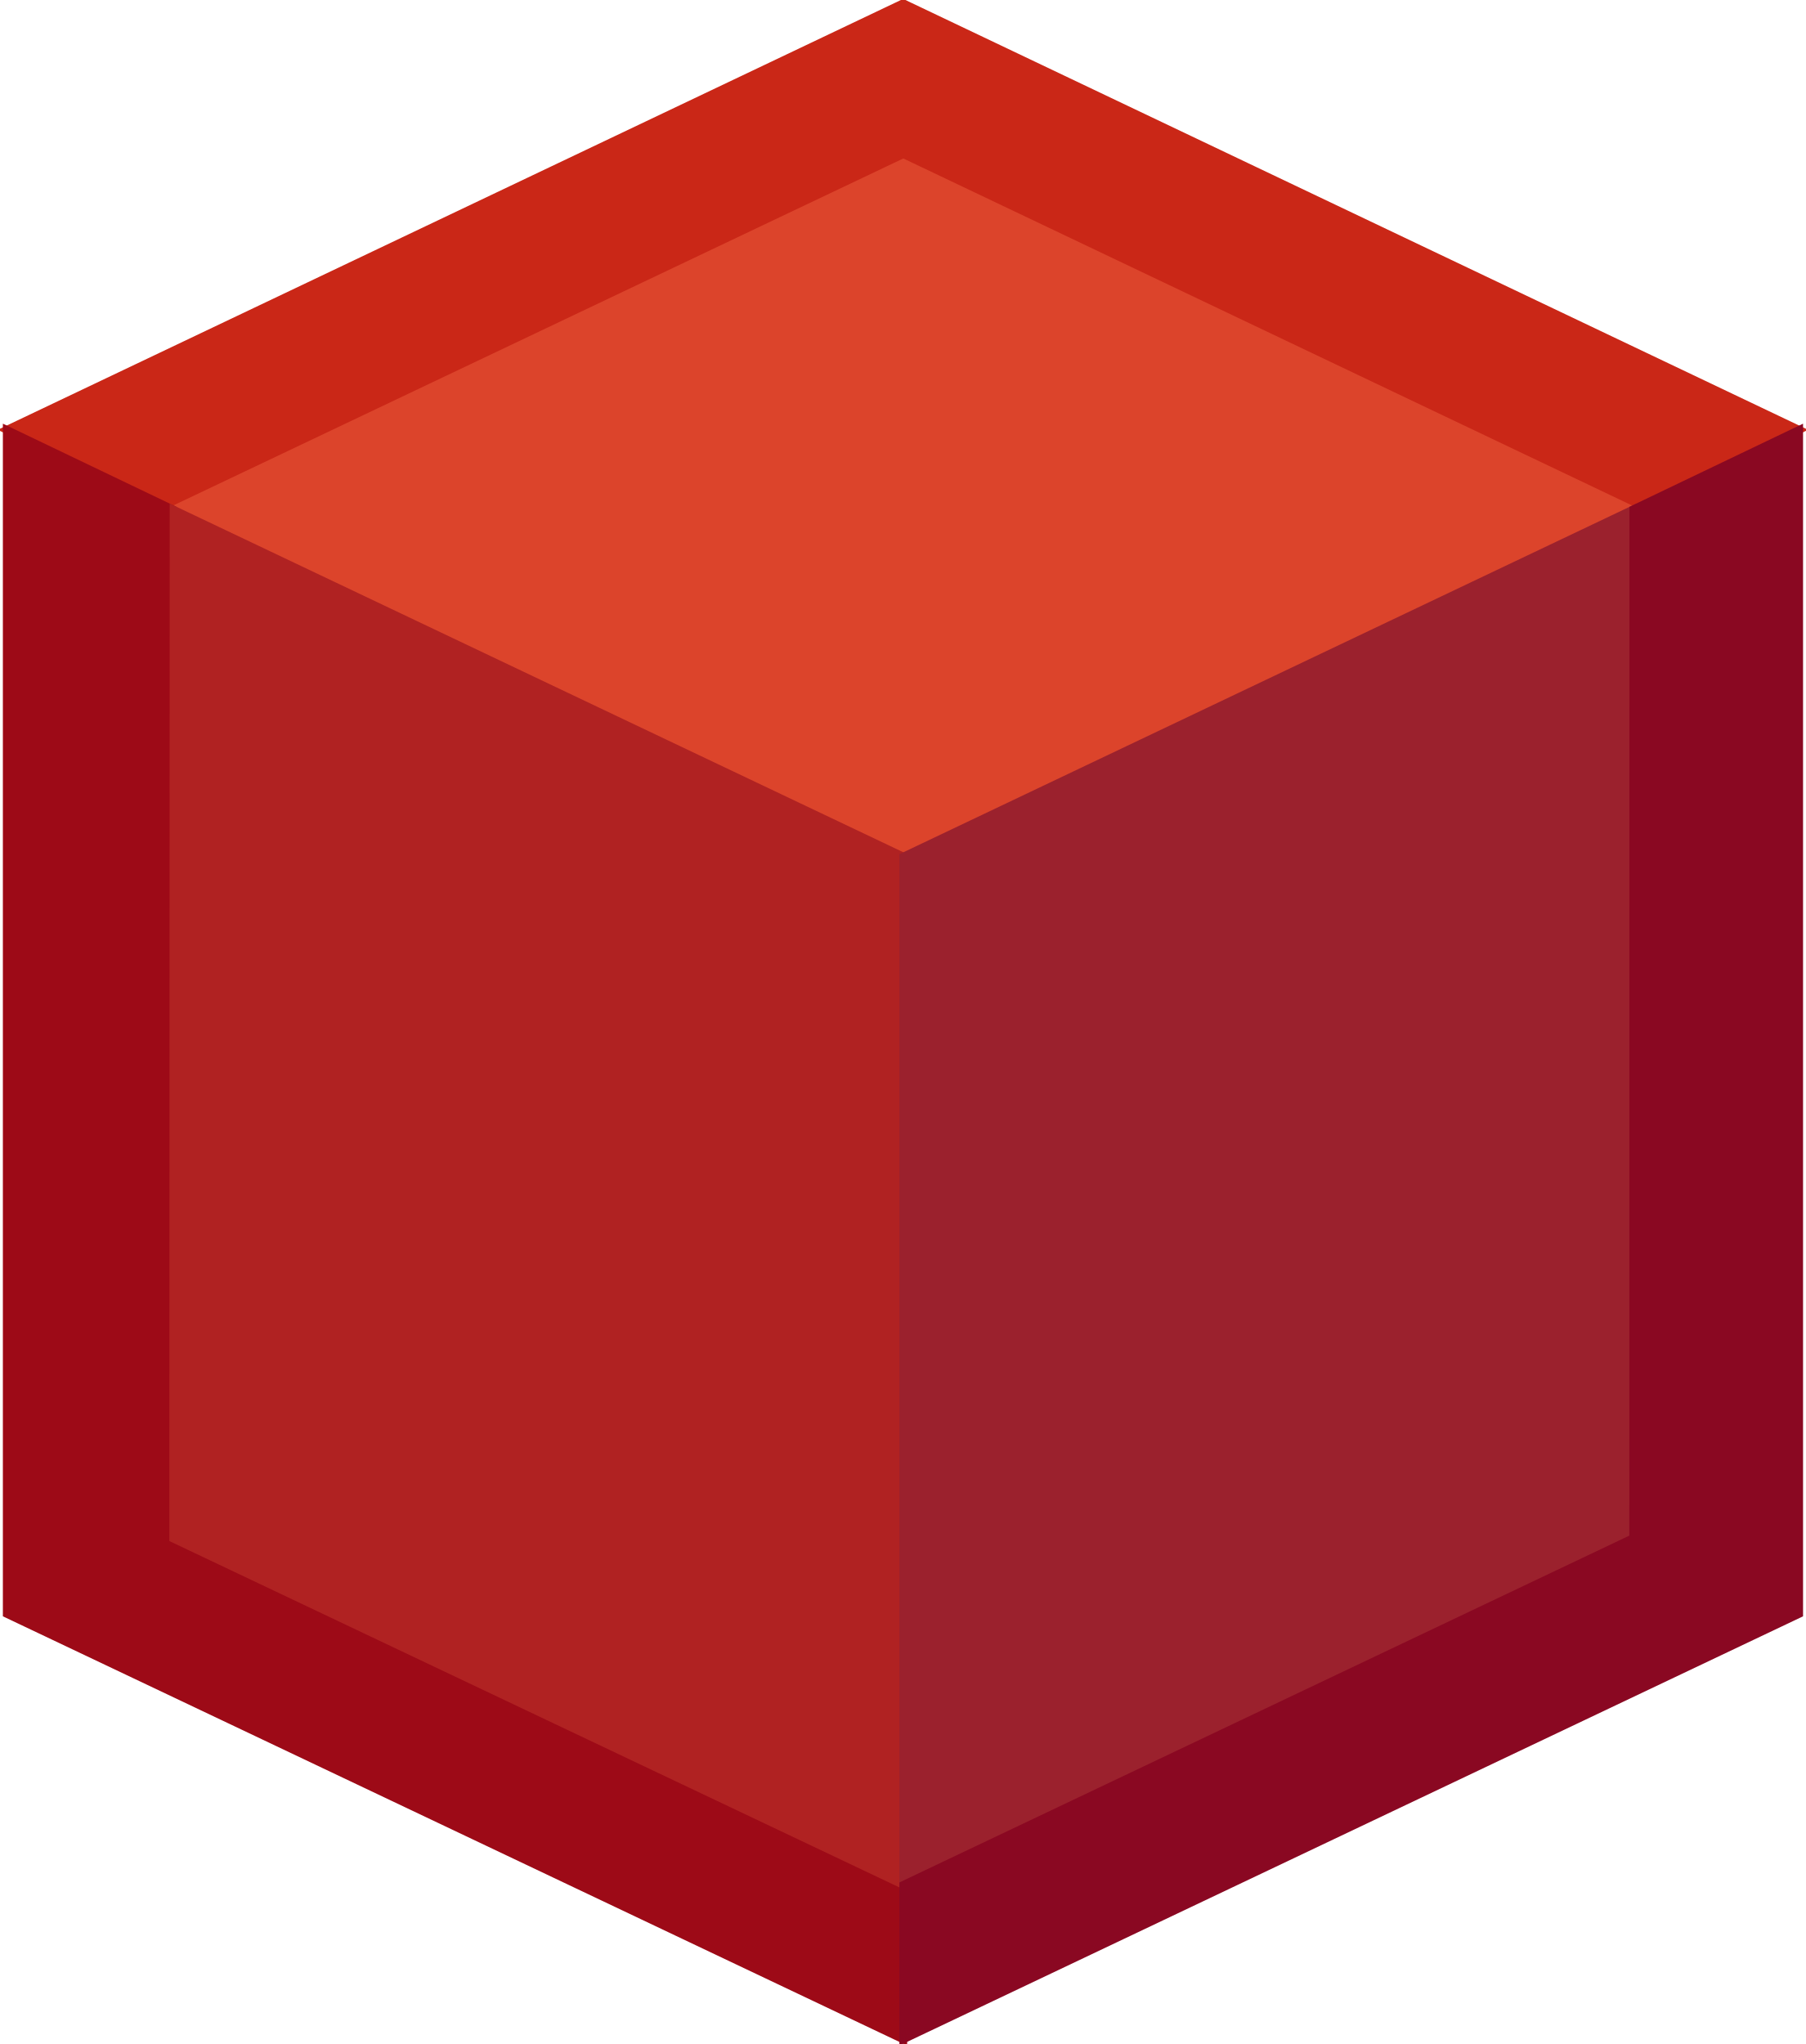
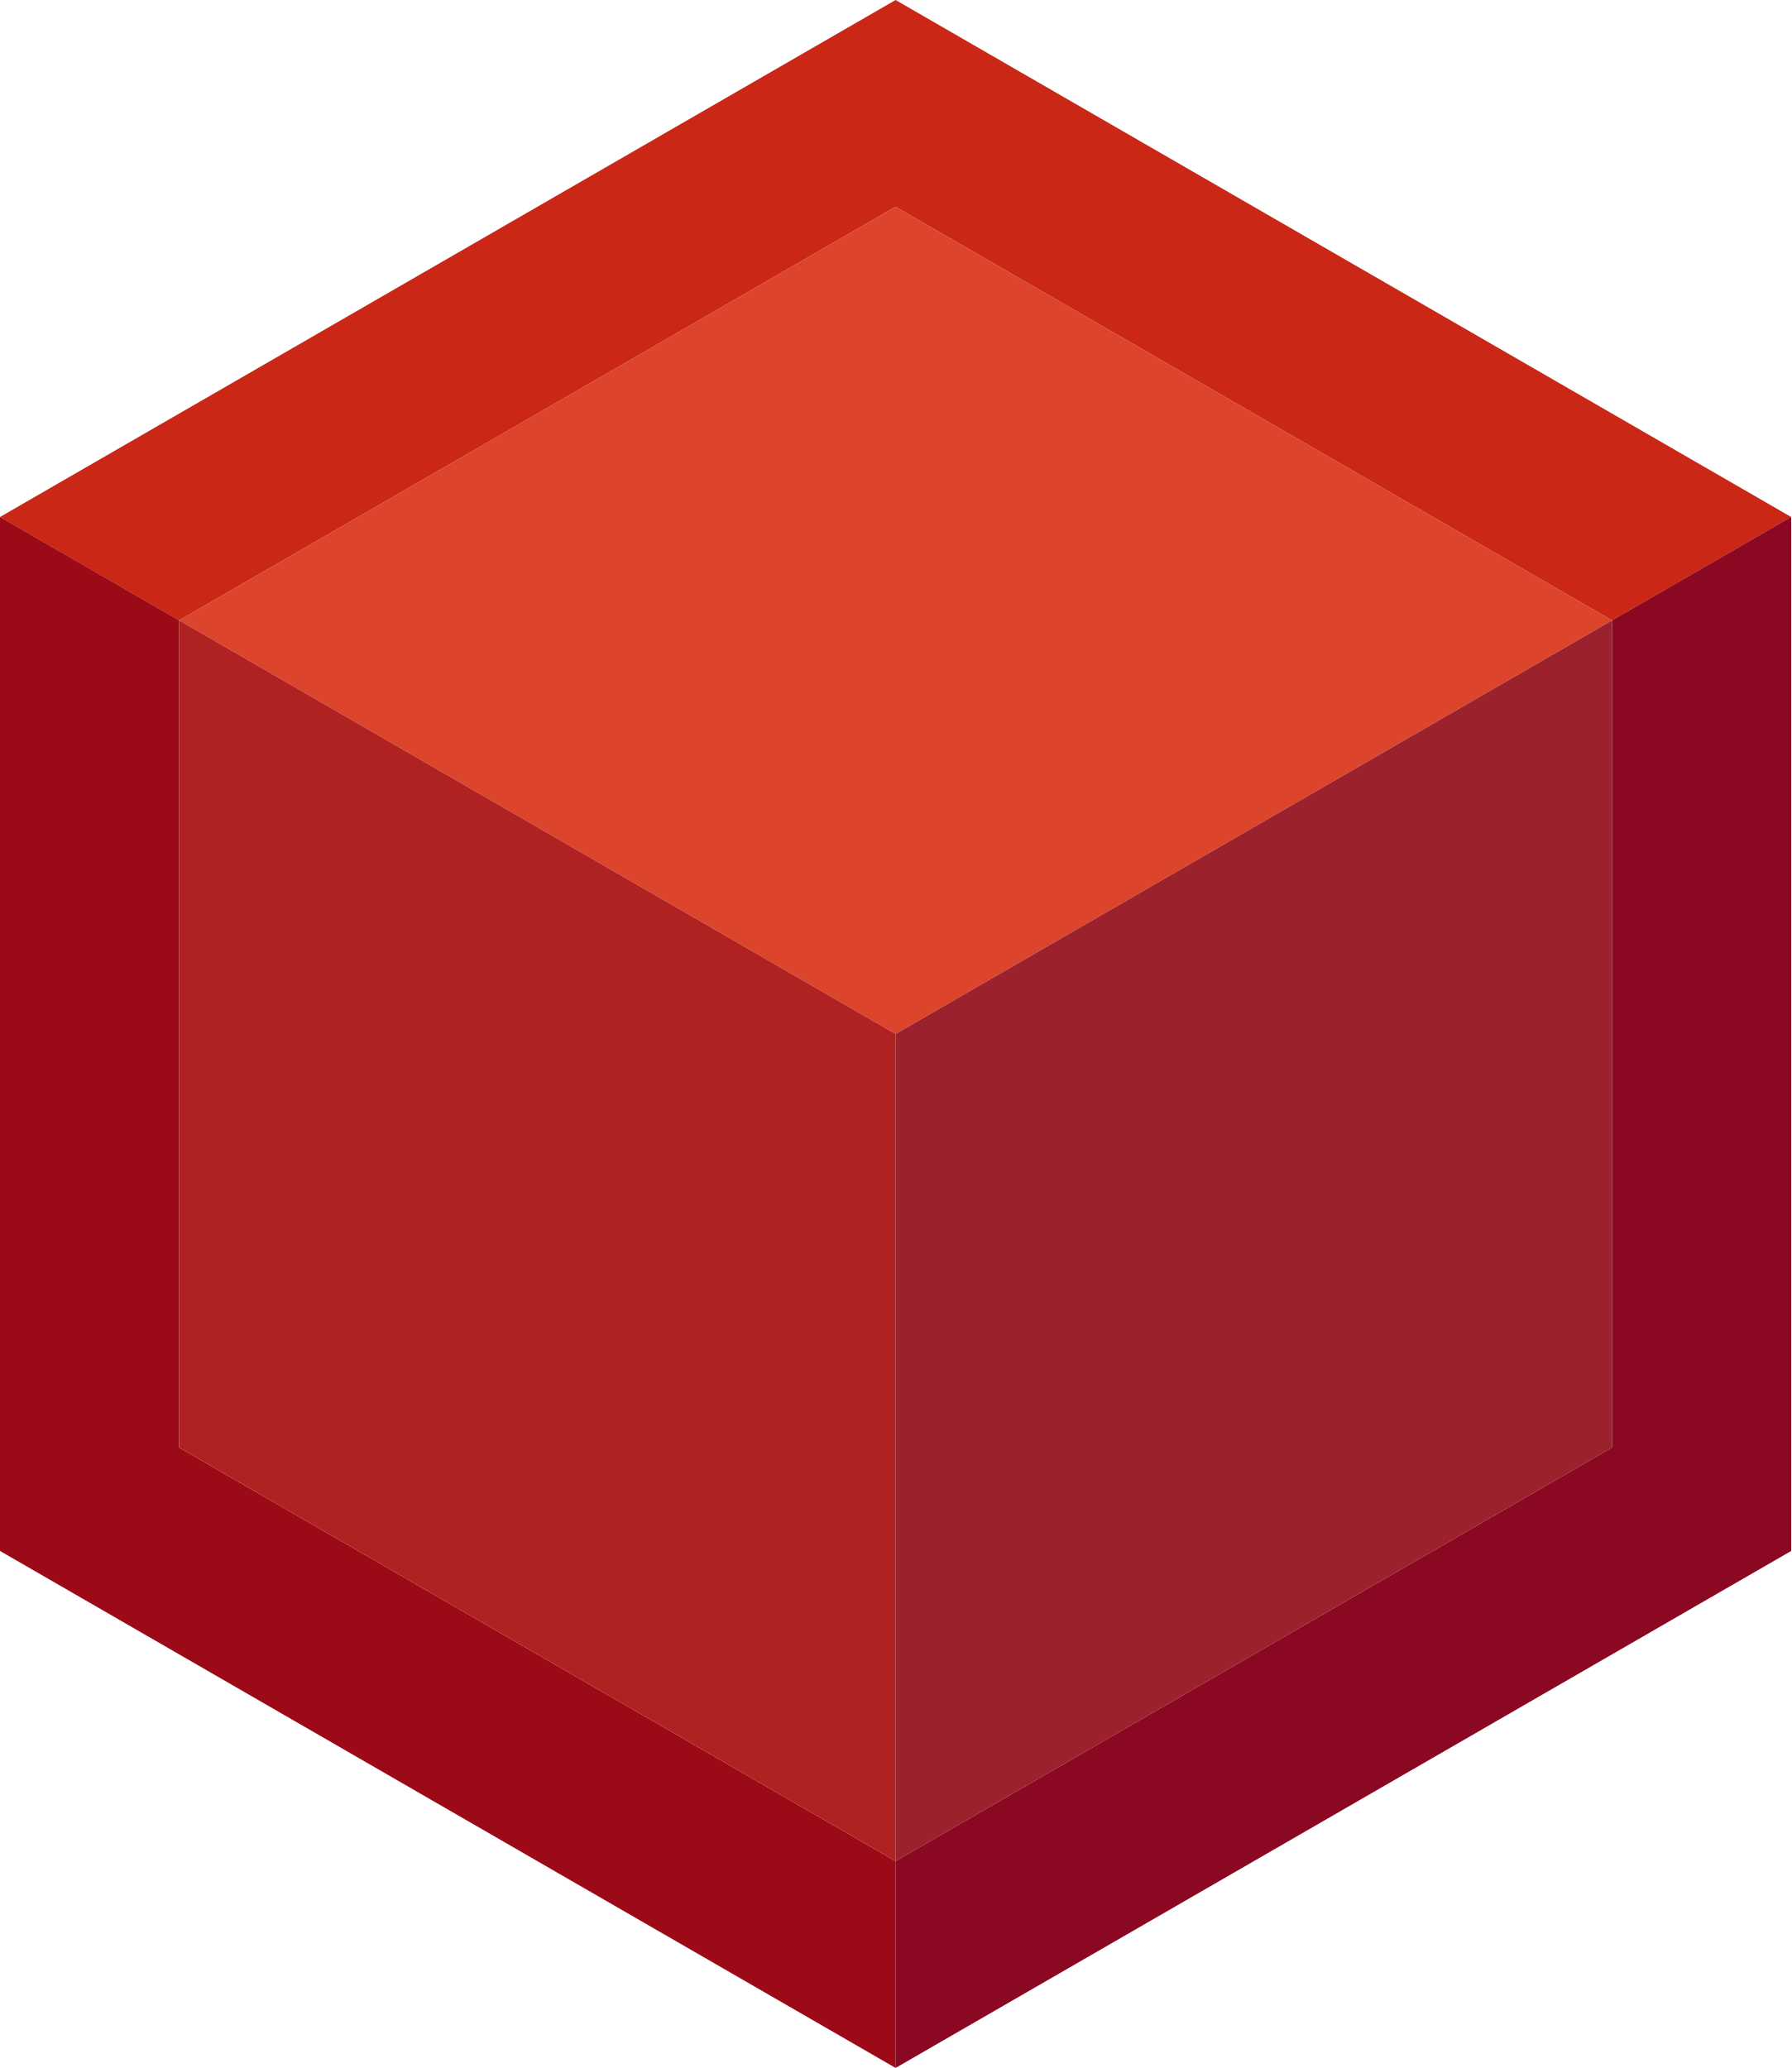
- <svg xmlns="http://www.w3.org/2000/svg" width="309.933" height="350.787" version="1.0" viewBox="0 0 232.45 263.09">
-   <path d="M116.257.415.867 55.325l21.416 10.26 93.994-44.638 93.893 44.636 21.412-10.259z" fill="#ca2717" stroke="#ca2717" />
-   <path d="m116.257 110.235-93.894-44.65 93.912-44.635 93.717 44.623z" fill="#dc442b" stroke="#dc442b" />
-   <path d="M.87 207.725v-152.4l21.345 10.226c.06 39.51.07 86.343.082 132.49l93.97 44.597v19.867z" fill="#9d0a17" stroke="#9d0a17" />
-   <path d="m22.296 198.035.048-132.43 93.923 44.642v132.37z" fill="#b02222" stroke="#b02222" />
-   <path d="m210.227 197.975-.044-132.39-93.913 44.674v132.37z" fill="#9b212d" stroke="#9b212d" />
-   <path d="m210.237 65.552-.013 132.42-93.957 44.64V262.5l115.32-54.774v-152.4z" fill="#8a0822" stroke="#8a0822" />
+ <svg xmlns="http://www.w3.org/2000/svg" width="194.86pt" height="225pt" viewBox="0 0 194.86 225">
+   <g transform="translate(-56.845 -44.525)">
+     <path d="m154.27 44.525-97.428 56.25 19.486 11.25 77.942-45 77.942 45 19.486-11.25z" fill="#ca2717" />
+     <path d="m154.27 157.02-77.942-45 77.942-45 77.942 45z" fill="#dc442b" />
+     <path d="m56.845 213.27v-112.5l19.486 11.25v90l77.942 45v22.5z" fill="#9d0a17" />
+     <path d="m76.33 202.02v-90l77.942 45v90z" fill="#b02222" />
+     <path d="m232.21 202.02v-90l-77.942 45v90z" fill="#9b212d" />
+     <path d="m232.21 112.02v90l-77.942 45v22.5l97.428-56.25v-112.5z" fill="#8a0822" />
+   </g>
</svg>
